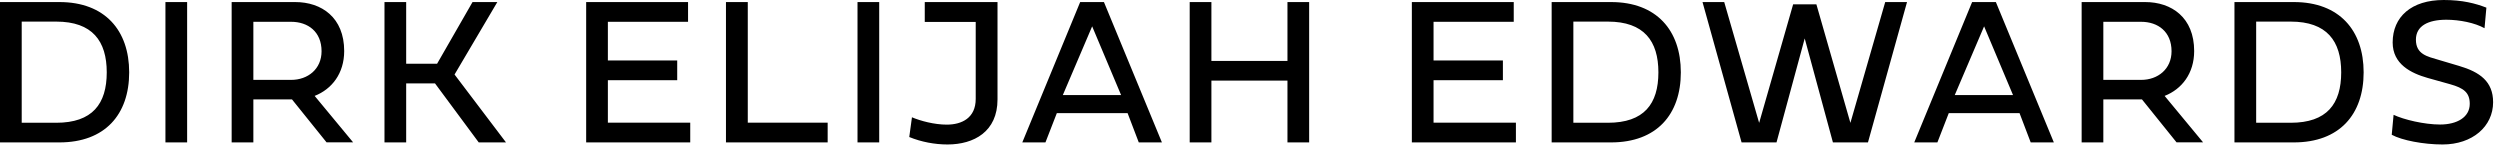
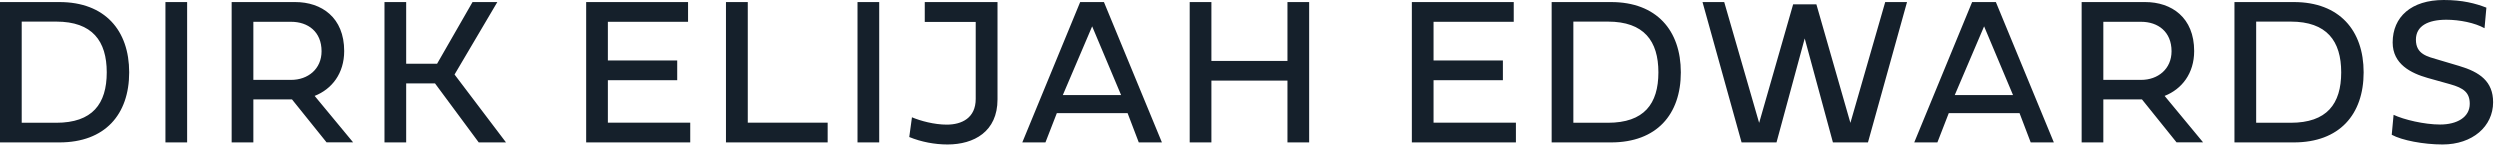
<svg xmlns="http://www.w3.org/2000/svg" width="189" height="11" viewBox="0 0 189 11" fill="none">
-   <path d="M0 0.156H4.492C7.938 0.156 9.766 2.305 9.766 5.469C9.766 8.656 7.938 10.766 4.492 10.766H0V0.156ZM4.25 9.281C6.984 9.281 8.07 7.859 8.07 5.469C8.07 3.102 6.984 1.633 4.25 1.633H1.641V9.281H4.25ZM14.147 0.156V10.766H12.507V0.156H14.147ZM24.685 10.758L22.076 7.516H19.154V10.766H17.513V0.156H22.318C24.31 0.156 26.021 1.32 26.021 3.859C26.021 5.555 25.084 6.742 23.787 7.25L26.693 10.758H24.685ZM22.013 1.648H19.154V6.039H22.013C23.279 6.039 24.31 5.219 24.31 3.875C24.31 2.391 23.279 1.648 22.013 1.648ZM30.707 4.82H33.043L35.723 0.156H37.598L34.364 5.633L38.254 10.766H36.192L32.887 6.305H30.707V10.766H29.067V0.156H30.707V4.82ZM52.182 9.273V10.766H44.314V0.156H52.017V1.648H45.955V4.57H51.197V6.062H45.955V9.273H52.182ZM62.571 9.273V10.766H54.883V0.156H56.532V9.273H62.571ZM66.468 0.156V10.766H64.828V0.156H66.468ZM68.74 10.359L68.944 8.867C69.592 9.141 70.631 9.422 71.576 9.422C72.709 9.422 73.764 8.922 73.764 7.477V1.656H69.912V0.156H75.412V7.516C75.412 9.953 73.631 10.922 71.631 10.922C70.655 10.922 69.639 10.727 68.74 10.359ZM86.091 10.766L85.247 8.555H79.896L79.036 10.766H77.286L81.661 0.156H83.458L87.841 10.766H86.091ZM82.567 1.992L80.349 7.188H84.755L82.567 1.992ZM98.972 0.156V10.766H97.332V6.094H91.582V10.766H89.941V0.156H91.582V4.609H97.332V0.156H98.972ZM114.603 9.273V10.766H106.736V0.156H114.439V1.648H108.376V4.57H113.619V6.062H108.376V9.273H114.603ZM117.305 0.156H121.797C125.242 0.156 127.071 2.305 127.071 5.469C127.071 8.656 125.242 10.766 121.797 10.766H117.305V0.156ZM121.555 9.281C124.289 9.281 125.375 7.859 125.375 5.469C125.375 3.102 124.289 1.633 121.555 1.633H118.946V9.281H121.555ZM131.663 10.766L128.71 0.156H130.351L132.991 9.289L135.561 0.328H137.319L139.89 9.289L142.522 0.156H144.171L141.218 10.766H138.569L136.436 2.906L134.304 10.766H131.663ZM153.521 10.766L152.678 8.555H147.326L146.467 10.766H144.717L149.092 0.156H150.888L155.271 10.766H153.521ZM149.998 1.992L147.779 7.188H152.185L149.998 1.992ZM164.544 10.758L161.934 7.516H159.012V10.766H157.372V0.156H162.176C164.169 0.156 165.879 1.32 165.879 3.859C165.879 5.555 164.942 6.742 163.645 7.25L166.551 10.758H164.544ZM161.872 1.648H159.012V6.039H161.872C163.137 6.039 164.169 5.219 164.169 3.875C164.169 2.391 163.137 1.648 161.872 1.648ZM168.925 0.156H173.417C176.863 0.156 178.691 2.305 178.691 5.469C178.691 8.656 176.863 10.766 173.417 10.766H168.925V0.156ZM173.175 9.281C175.91 9.281 176.995 7.859 176.995 5.469C176.995 3.102 175.91 1.633 173.175 1.633H170.566V9.281H173.175ZM184.744 0C186.174 0 187.143 0.258 187.971 0.578L187.83 2.133C187.104 1.727 185.947 1.492 184.94 1.492C183.549 1.492 182.643 1.969 182.643 3C182.643 4.109 183.51 4.273 184.354 4.523L185.908 4.984C187.471 5.445 188.479 6.156 188.479 7.727C188.479 9.555 186.924 10.922 184.658 10.922C183.221 10.922 181.58 10.609 180.815 10.188L180.955 8.68C181.729 9.047 183.283 9.414 184.471 9.414C185.744 9.414 186.713 8.867 186.713 7.852C186.713 7 186.26 6.656 185.229 6.367L183.525 5.891C182.268 5.531 180.885 4.852 180.885 3.211C180.885 1.273 182.299 0 184.744 0Z" fill="black" />
+   <path d="M0 0.156H4.492C7.938 0.156 9.766 2.305 9.766 5.469C9.766 8.656 7.938 10.766 4.492 10.766H0V0.156ZM4.25 9.281C6.984 9.281 8.07 7.859 8.07 5.469C8.07 3.102 6.984 1.633 4.25 1.633H1.641V9.281H4.25ZM14.147 0.156V10.766H12.507V0.156H14.147ZM24.685 10.758L22.076 7.516H19.154V10.766H17.513V0.156H22.318C24.31 0.156 26.021 1.32 26.021 3.859C26.021 5.555 25.084 6.742 23.787 7.25L26.693 10.758H24.685ZM22.013 1.648H19.154V6.039H22.013C23.279 6.039 24.31 5.219 24.31 3.875C24.31 2.391 23.279 1.648 22.013 1.648ZM30.707 4.82H33.043L35.723 0.156H37.598L34.364 5.633L38.254 10.766H36.192L32.887 6.305H30.707V10.766H29.067V0.156H30.707V4.82ZM52.182 9.273V10.766H44.314V0.156H52.017V1.648H45.955V4.57H51.197V6.062H45.955V9.273H52.182ZM62.571 9.273V10.766H54.883V0.156H56.532V9.273H62.571ZM66.468 0.156V10.766H64.828V0.156H66.468ZM68.74 10.359L68.944 8.867C69.592 9.141 70.631 9.422 71.576 9.422C72.709 9.422 73.764 8.922 73.764 7.477V1.656H69.912V0.156H75.412V7.516C75.412 9.953 73.631 10.922 71.631 10.922C70.655 10.922 69.639 10.727 68.74 10.359ZM86.091 10.766L85.247 8.555H79.896L79.036 10.766H77.286L81.661 0.156H83.458L87.841 10.766H86.091ZM82.567 1.992L80.349 7.188H84.755L82.567 1.992ZM98.972 0.156V10.766H97.332V6.094H91.582V10.766H89.941V0.156H91.582V4.609H97.332V0.156H98.972ZM114.603 9.273V10.766H106.736V0.156H114.439V1.648H108.376V4.57H113.619V6.062H108.376V9.273H114.603ZM117.305 0.156H121.797C125.242 0.156 127.071 2.305 127.071 5.469C127.071 8.656 125.242 10.766 121.797 10.766H117.305V0.156ZM121.555 9.281C124.289 9.281 125.375 7.859 125.375 5.469C125.375 3.102 124.289 1.633 121.555 1.633H118.946V9.281H121.555ZM131.663 10.766L128.71 0.156H130.351L132.991 9.289L135.561 0.328H137.319L139.89 9.289L142.522 0.156H144.171L141.218 10.766H138.569L136.436 2.906L134.304 10.766H131.663ZM153.521 10.766L152.678 8.555H147.326L146.467 10.766H144.717L149.092 0.156H150.888L155.271 10.766H153.521ZM149.998 1.992L147.779 7.188H152.185L149.998 1.992ZM164.544 10.758L161.934 7.516H159.012V10.766H157.372V0.156H162.176C164.169 0.156 165.879 1.32 165.879 3.859C165.879 5.555 164.942 6.742 163.645 7.25L166.551 10.758H164.544ZM161.872 1.648H159.012V6.039H161.872C163.137 6.039 164.169 5.219 164.169 3.875C164.169 2.391 163.137 1.648 161.872 1.648ZM168.925 0.156H173.417C176.863 0.156 178.691 2.305 178.691 5.469C178.691 8.656 176.863 10.766 173.417 10.766H168.925V0.156ZM173.175 9.281C175.91 9.281 176.995 7.859 176.995 5.469C176.995 3.102 175.91 1.633 173.175 1.633H170.566V9.281H173.175ZM184.744 0C186.174 0 187.143 0.258 187.971 0.578L187.83 2.133C187.104 1.727 185.947 1.492 184.94 1.492C183.549 1.492 182.643 1.969 182.643 3C182.643 4.109 183.51 4.273 184.354 4.523L185.908 4.984C187.471 5.445 188.479 6.156 188.479 7.727C188.479 9.555 186.924 10.922 184.658 10.922C183.221 10.922 181.58 10.609 180.815 10.188L180.955 8.68C181.729 9.047 183.283 9.414 184.471 9.414C185.744 9.414 186.713 8.867 186.713 7.852C186.713 7 186.26 6.656 185.229 6.367L183.525 5.891C182.268 5.531 180.885 4.852 180.885 3.211C180.885 1.273 182.299 0 184.744 0Z" fill="#15202B" />
</svg>
